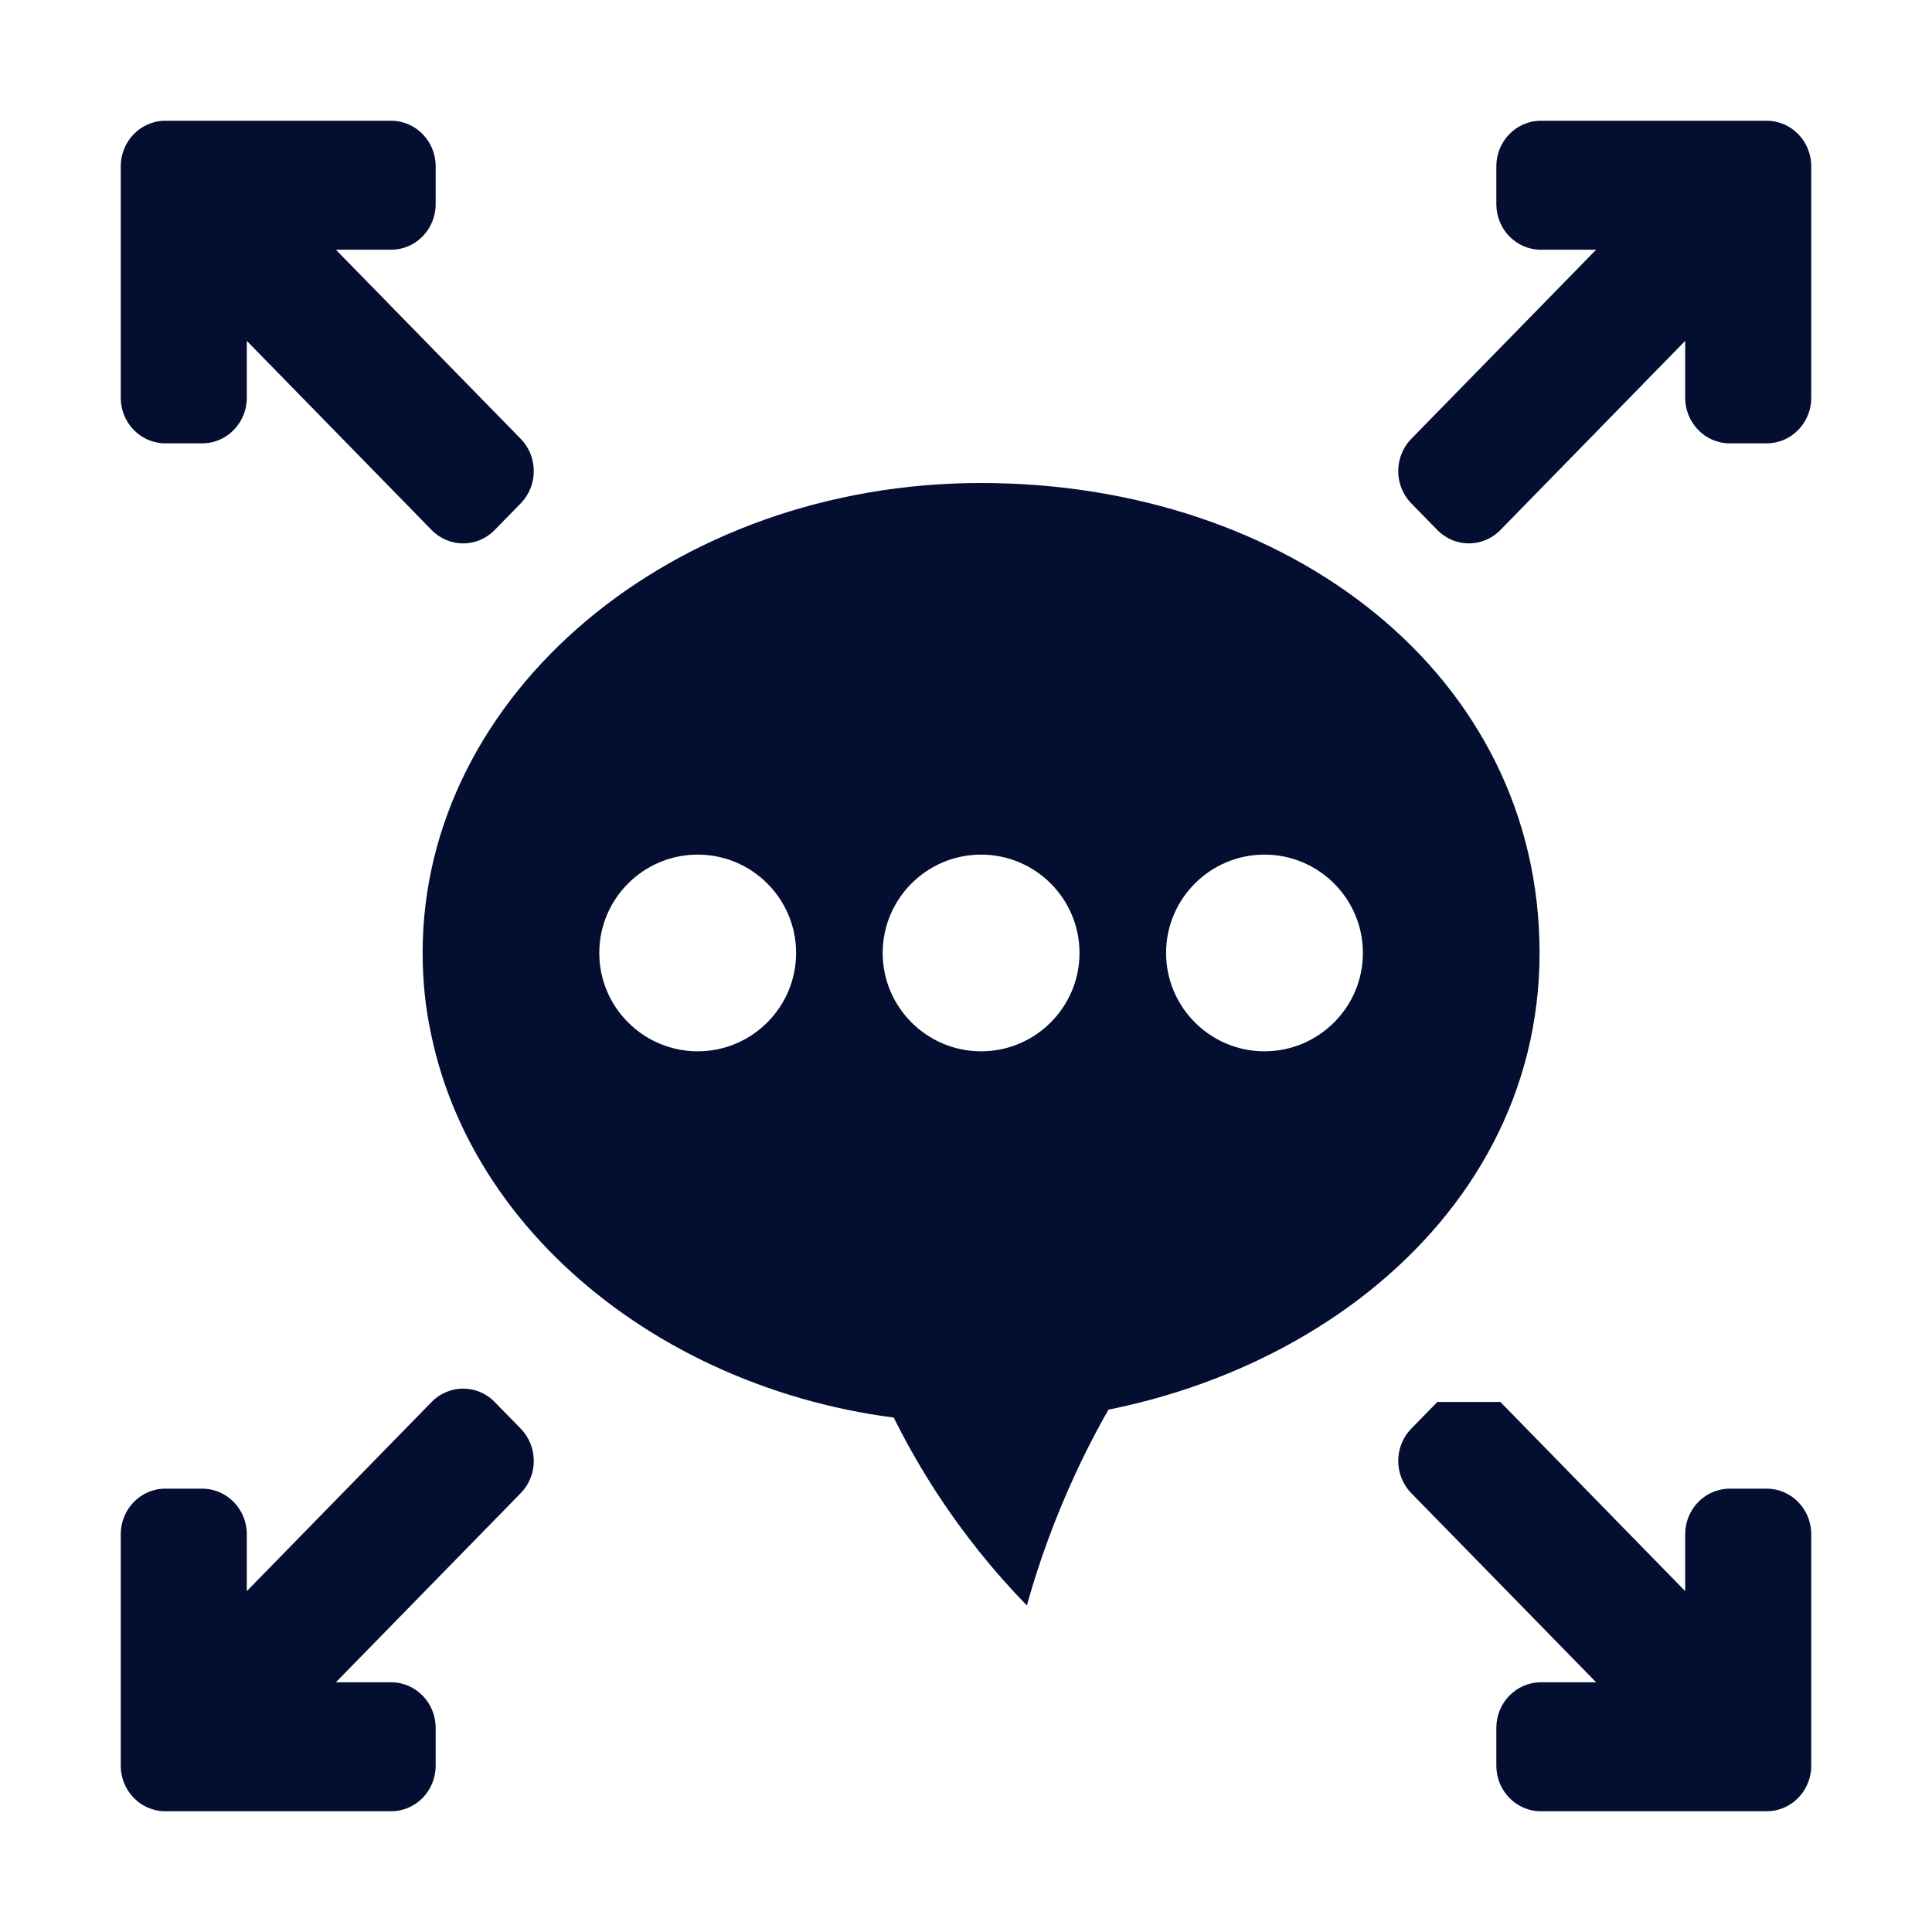
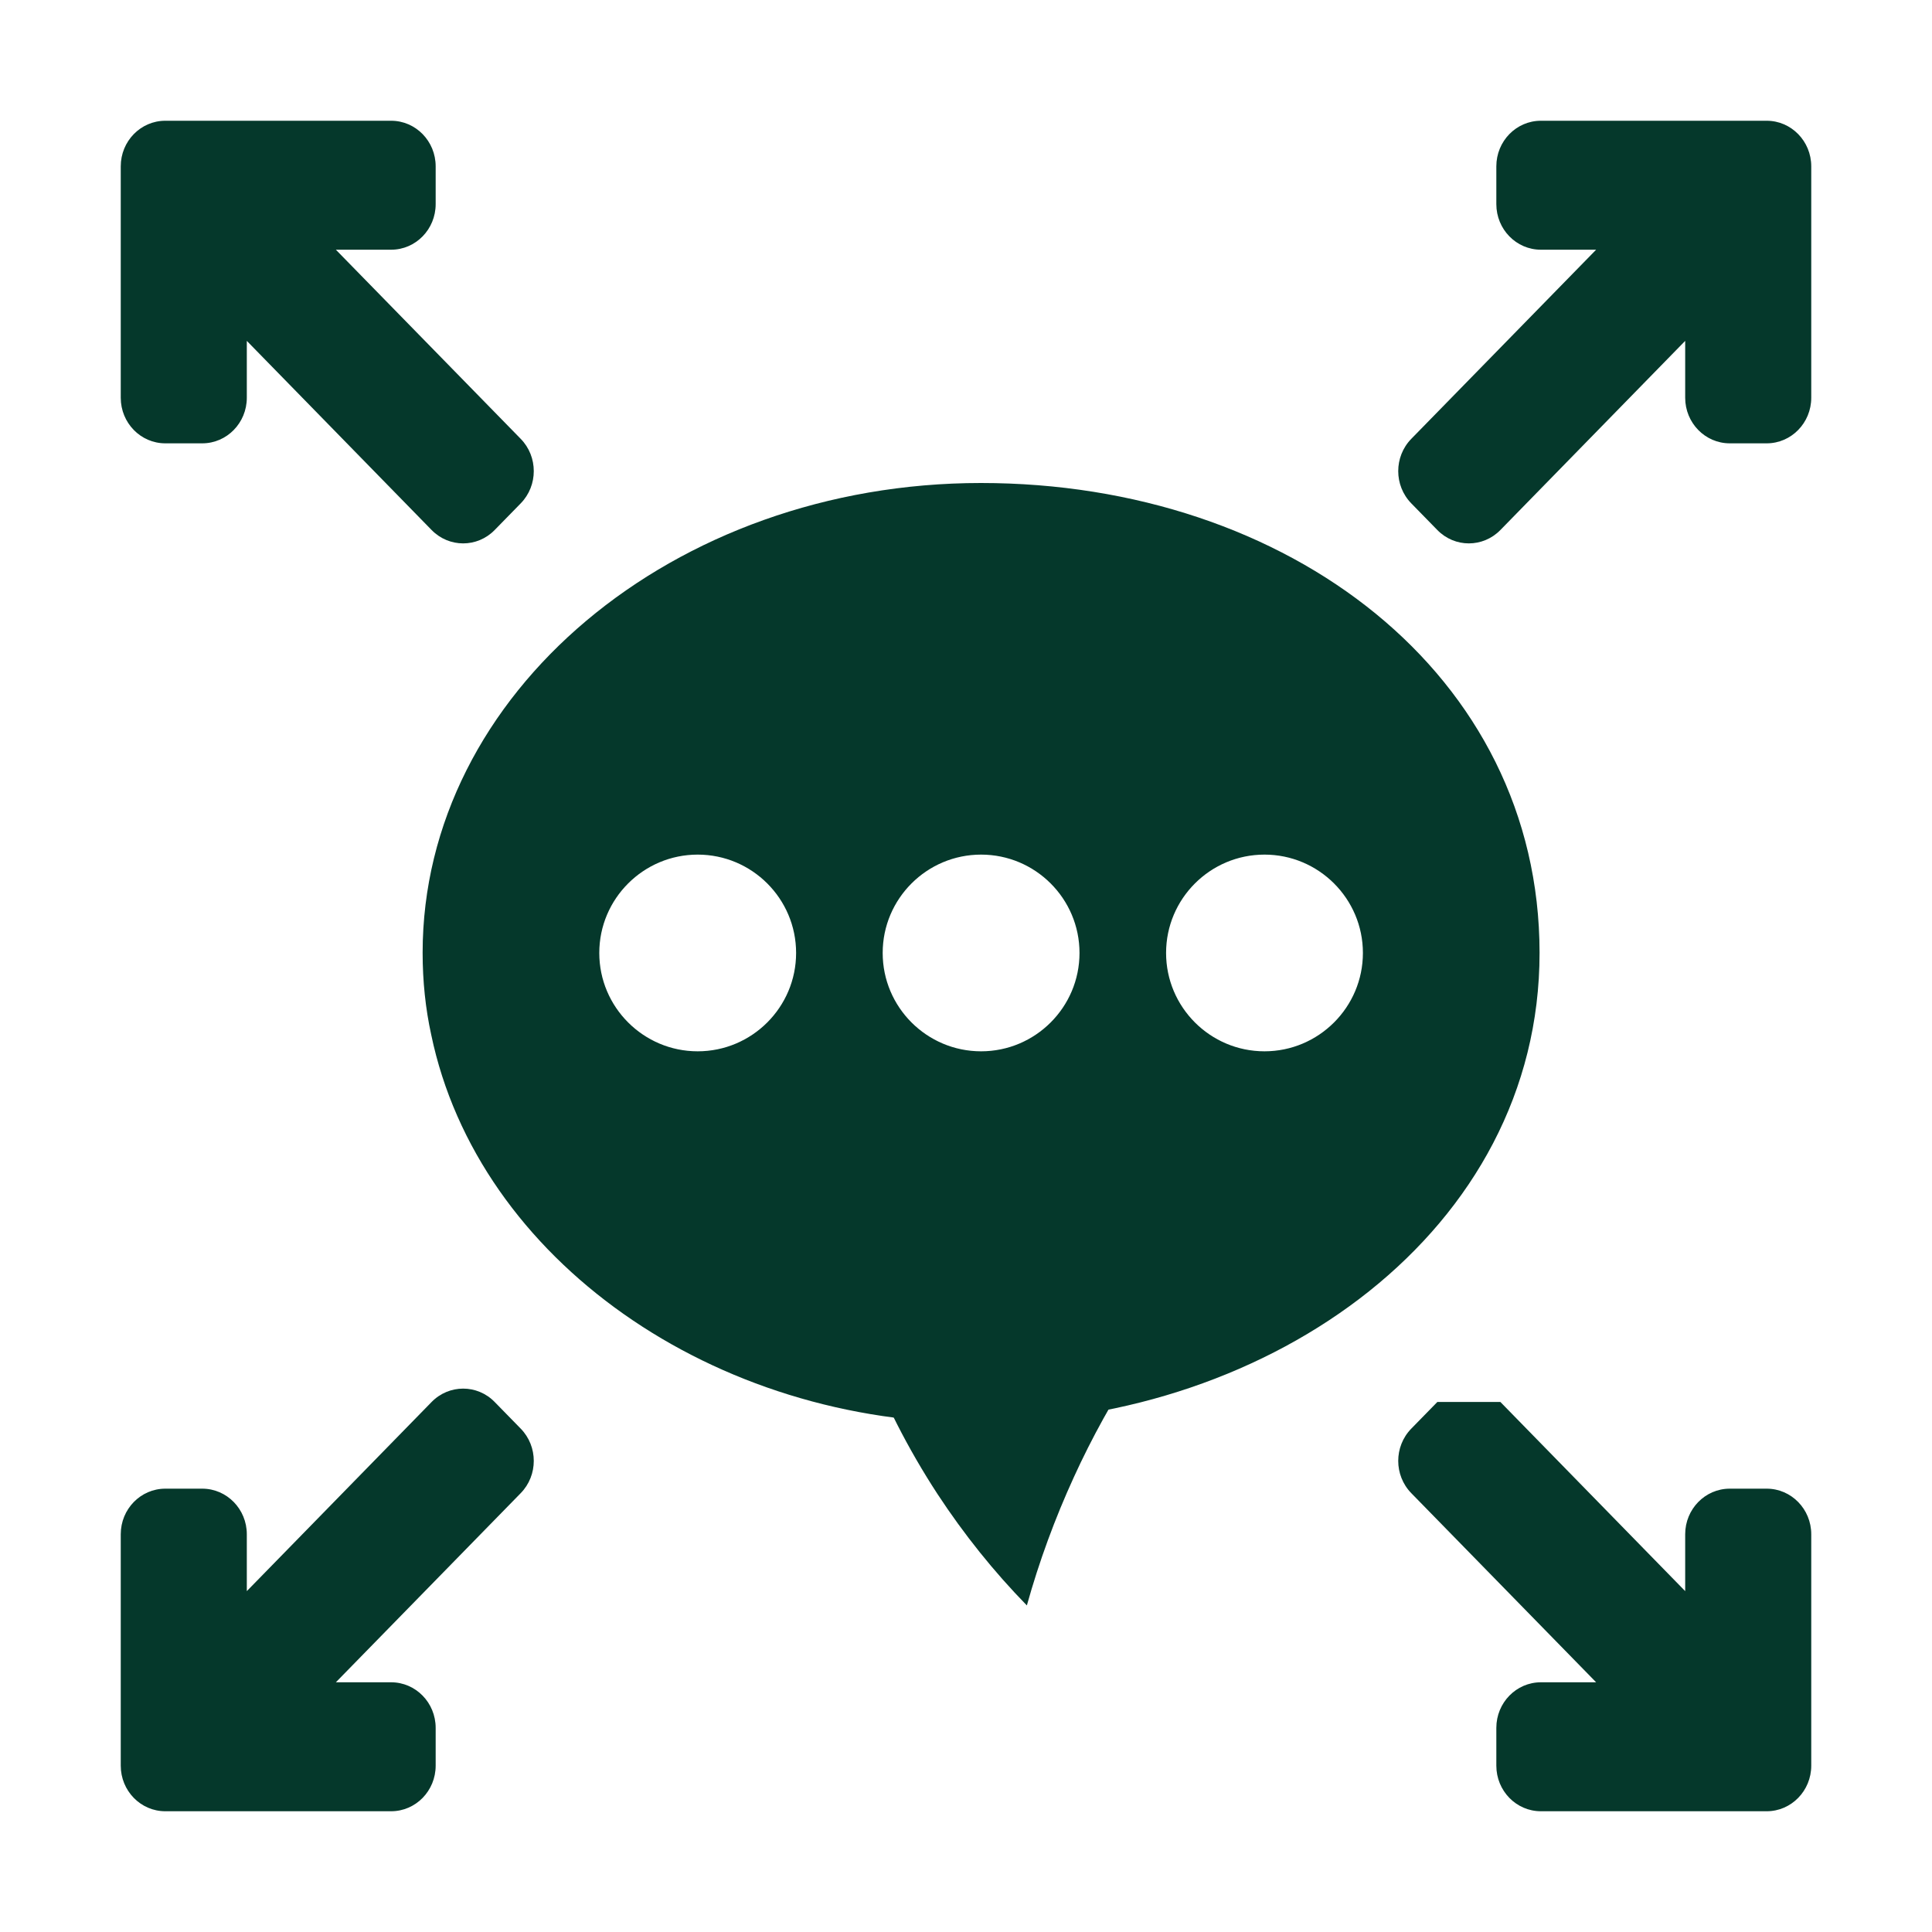
<svg xmlns="http://www.w3.org/2000/svg" width="32" height="32" viewBox="0 0 32 32" fill="none">
-   <path d="M7.216 29.245V28.619C7.216 28.202 6.886 27.864 6.478 27.864H5.563L8.625 24.731C8.913 24.436 8.913 23.958 8.625 23.663L8.193 23.221C7.905 22.926 7.438 22.926 7.149 23.221L4.088 26.354V25.412C4.088 24.995 3.757 24.657 3.35 24.657H2.738C2.33 24.657 2 24.995 2 25.412V29.245C2 29.662 2.33 30 2.738 30H6.478C6.886 30 7.216 29.662 7.216 29.245Z" fill="#030E31" />
-   <path d="M24.784 29.245V28.619C24.784 28.202 25.114 27.864 25.522 27.864H26.437L23.375 24.731C23.087 24.436 23.087 23.958 23.375 23.663L23.807 23.221H24.851L27.912 26.354V25.412C27.912 24.995 28.243 24.657 28.65 24.657H29.262C29.669 24.657 30 24.995 30 25.412V29.245C30 29.662 29.669 30 29.262 30H25.522C25.114 30 24.784 29.662 24.784 29.245Z" fill="#030E31" />
-   <path d="M7.216 2.755V3.381C7.216 3.798 6.886 4.136 6.478 4.136H5.563L8.625 7.269C8.913 7.564 8.913 8.042 8.625 8.337L8.193 8.779C7.905 9.074 7.438 9.074 7.149 8.779L4.088 5.646V6.588C4.088 7.005 3.757 7.343 3.35 7.343H2.738C2.33 7.343 2 7.005 2 6.588V2.755C2 2.338 2.33 2 2.738 2H6.478C6.886 2 7.216 2.338 7.216 2.755Z" fill="#030E31" />
-   <path d="M24.784 2.755V3.381C24.784 3.798 25.114 4.136 25.522 4.136H26.437L23.375 7.269C23.087 7.564 23.087 8.042 23.375 8.337L23.807 8.779C24.095 9.074 24.562 9.074 24.851 8.779L27.912 5.646V6.588C27.912 7.005 28.243 7.343 28.65 7.343H29.262C29.669 7.343 30 7.005 30 6.588V2.755C30 2.338 29.669 2 29.262 2H25.522C25.114 2 24.784 2.338 24.784 2.755Z" fill="#030E31" />
-   <path fill-rule="evenodd" clip-rule="evenodd" d="M7.142 17.137C7.048 16.708 7 16.253 7 15.78C7 11.49 11.148 8 16.247 8C21.349 8 25.498 11.178 25.5 15.78C25.502 20.384 21.059 23.528 16.247 23.567C11.827 23.603 7.917 20.863 7.142 17.137ZM9.926 15.784C9.926 14.885 10.658 14.155 11.556 14.155C12.455 14.155 13.186 14.885 13.186 15.784C13.186 16.682 12.455 17.413 11.556 17.413C10.658 17.413 9.926 16.682 9.926 15.784ZM22.574 15.784C22.574 16.682 21.842 17.413 20.944 17.413C20.045 17.413 19.314 16.682 19.314 15.784C19.314 14.885 20.045 14.155 20.944 14.155C21.842 14.155 22.574 14.885 22.574 15.784ZM16.25 14.155C17.149 14.155 17.88 14.885 17.88 15.784C17.88 16.682 17.149 17.413 16.25 17.413C15.351 17.413 14.62 16.682 14.62 15.784C14.62 14.885 15.351 14.155 16.25 14.155Z" fill="#030E31" />
-   <path d="M18.846 22.551C18.9 22.47 18.98 22.411 19.074 22.385C18.092 21.974 15.714 21.341 14.055 22.103C14.177 22.146 14.274 22.243 14.32 22.366C14.627 23.189 15.035 23.991 15.53 24.749C15.967 25.415 16.462 26.032 17.008 26.591C17.211 25.863 17.473 25.15 17.788 24.463C18.083 23.816 18.439 23.173 18.846 22.551Z" fill="#030E31" />
+   <path d="M7.216 29.245V28.619C7.216 28.202 6.886 27.864 6.478 27.864H5.563L8.625 24.731C8.913 24.436 8.913 23.958 8.625 23.663L8.193 23.221C7.905 22.926 7.438 22.926 7.149 23.221L4.088 26.354V25.412C4.088 24.995 3.757 24.657 3.35 24.657H2.738C2.33 24.657 2 24.995 2 25.412V29.245C2 29.662 2.33 30 2.738 30H6.478C6.886 30 7.216 29.662 7.216 29.245Z" fill="#05382B" />
+   <path d="M24.784 29.245V28.619C24.784 28.202 25.114 27.864 25.522 27.864H26.437L23.375 24.731C23.087 24.436 23.087 23.958 23.375 23.663L23.807 23.221H24.851L27.912 26.354V25.412C27.912 24.995 28.243 24.657 28.65 24.657H29.262C29.669 24.657 30 24.995 30 25.412V29.245C30 29.662 29.669 30 29.262 30H25.522C25.114 30 24.784 29.662 24.784 29.245Z" fill="#05382B" />
+   <path d="M7.216 2.755V3.381C7.216 3.798 6.886 4.136 6.478 4.136H5.563L8.625 7.269C8.913 7.564 8.913 8.042 8.625 8.337L8.193 8.779C7.905 9.074 7.438 9.074 7.149 8.779L4.088 5.646V6.588C4.088 7.005 3.757 7.343 3.35 7.343H2.738C2.33 7.343 2 7.005 2 6.588V2.755C2 2.338 2.33 2 2.738 2H6.478C6.886 2 7.216 2.338 7.216 2.755Z" fill="#05382B" />
+   <path d="M24.784 2.755V3.381C24.784 3.798 25.114 4.136 25.522 4.136H26.437L23.375 7.269C23.087 7.564 23.087 8.042 23.375 8.337L23.807 8.779C24.095 9.074 24.562 9.074 24.851 8.779L27.912 5.646V6.588C27.912 7.005 28.243 7.343 28.65 7.343H29.262C29.669 7.343 30 7.005 30 6.588V2.755C30 2.338 29.669 2 29.262 2H25.522C25.114 2 24.784 2.338 24.784 2.755Z" fill="#05382B" />
+   <path fill-rule="evenodd" clip-rule="evenodd" d="M7.142 17.137C7.048 16.708 7 16.253 7 15.78C7 11.49 11.148 8 16.247 8C21.349 8 25.498 11.178 25.5 15.78C25.502 20.384 21.059 23.528 16.247 23.567C11.827 23.603 7.917 20.863 7.142 17.137ZM9.926 15.784C9.926 14.885 10.658 14.155 11.556 14.155C12.455 14.155 13.186 14.885 13.186 15.784C13.186 16.682 12.455 17.413 11.556 17.413C10.658 17.413 9.926 16.682 9.926 15.784ZM22.574 15.784C22.574 16.682 21.842 17.413 20.944 17.413C20.045 17.413 19.314 16.682 19.314 15.784C19.314 14.885 20.045 14.155 20.944 14.155C21.842 14.155 22.574 14.885 22.574 15.784ZM16.25 14.155C17.149 14.155 17.88 14.885 17.88 15.784C17.88 16.682 17.149 17.413 16.25 17.413C15.351 17.413 14.62 16.682 14.62 15.784C14.62 14.885 15.351 14.155 16.25 14.155Z" fill="#05382B" />
+   <path d="M18.846 22.551C18.9 22.47 18.98 22.411 19.074 22.385C18.092 21.974 15.714 21.341 14.055 22.103C14.177 22.146 14.274 22.243 14.32 22.366C14.627 23.189 15.035 23.991 15.53 24.749C15.967 25.415 16.462 26.032 17.008 26.591C17.211 25.863 17.473 25.15 17.788 24.463C18.083 23.816 18.439 23.173 18.846 22.551Z" fill="#05382B" />
</svg>
